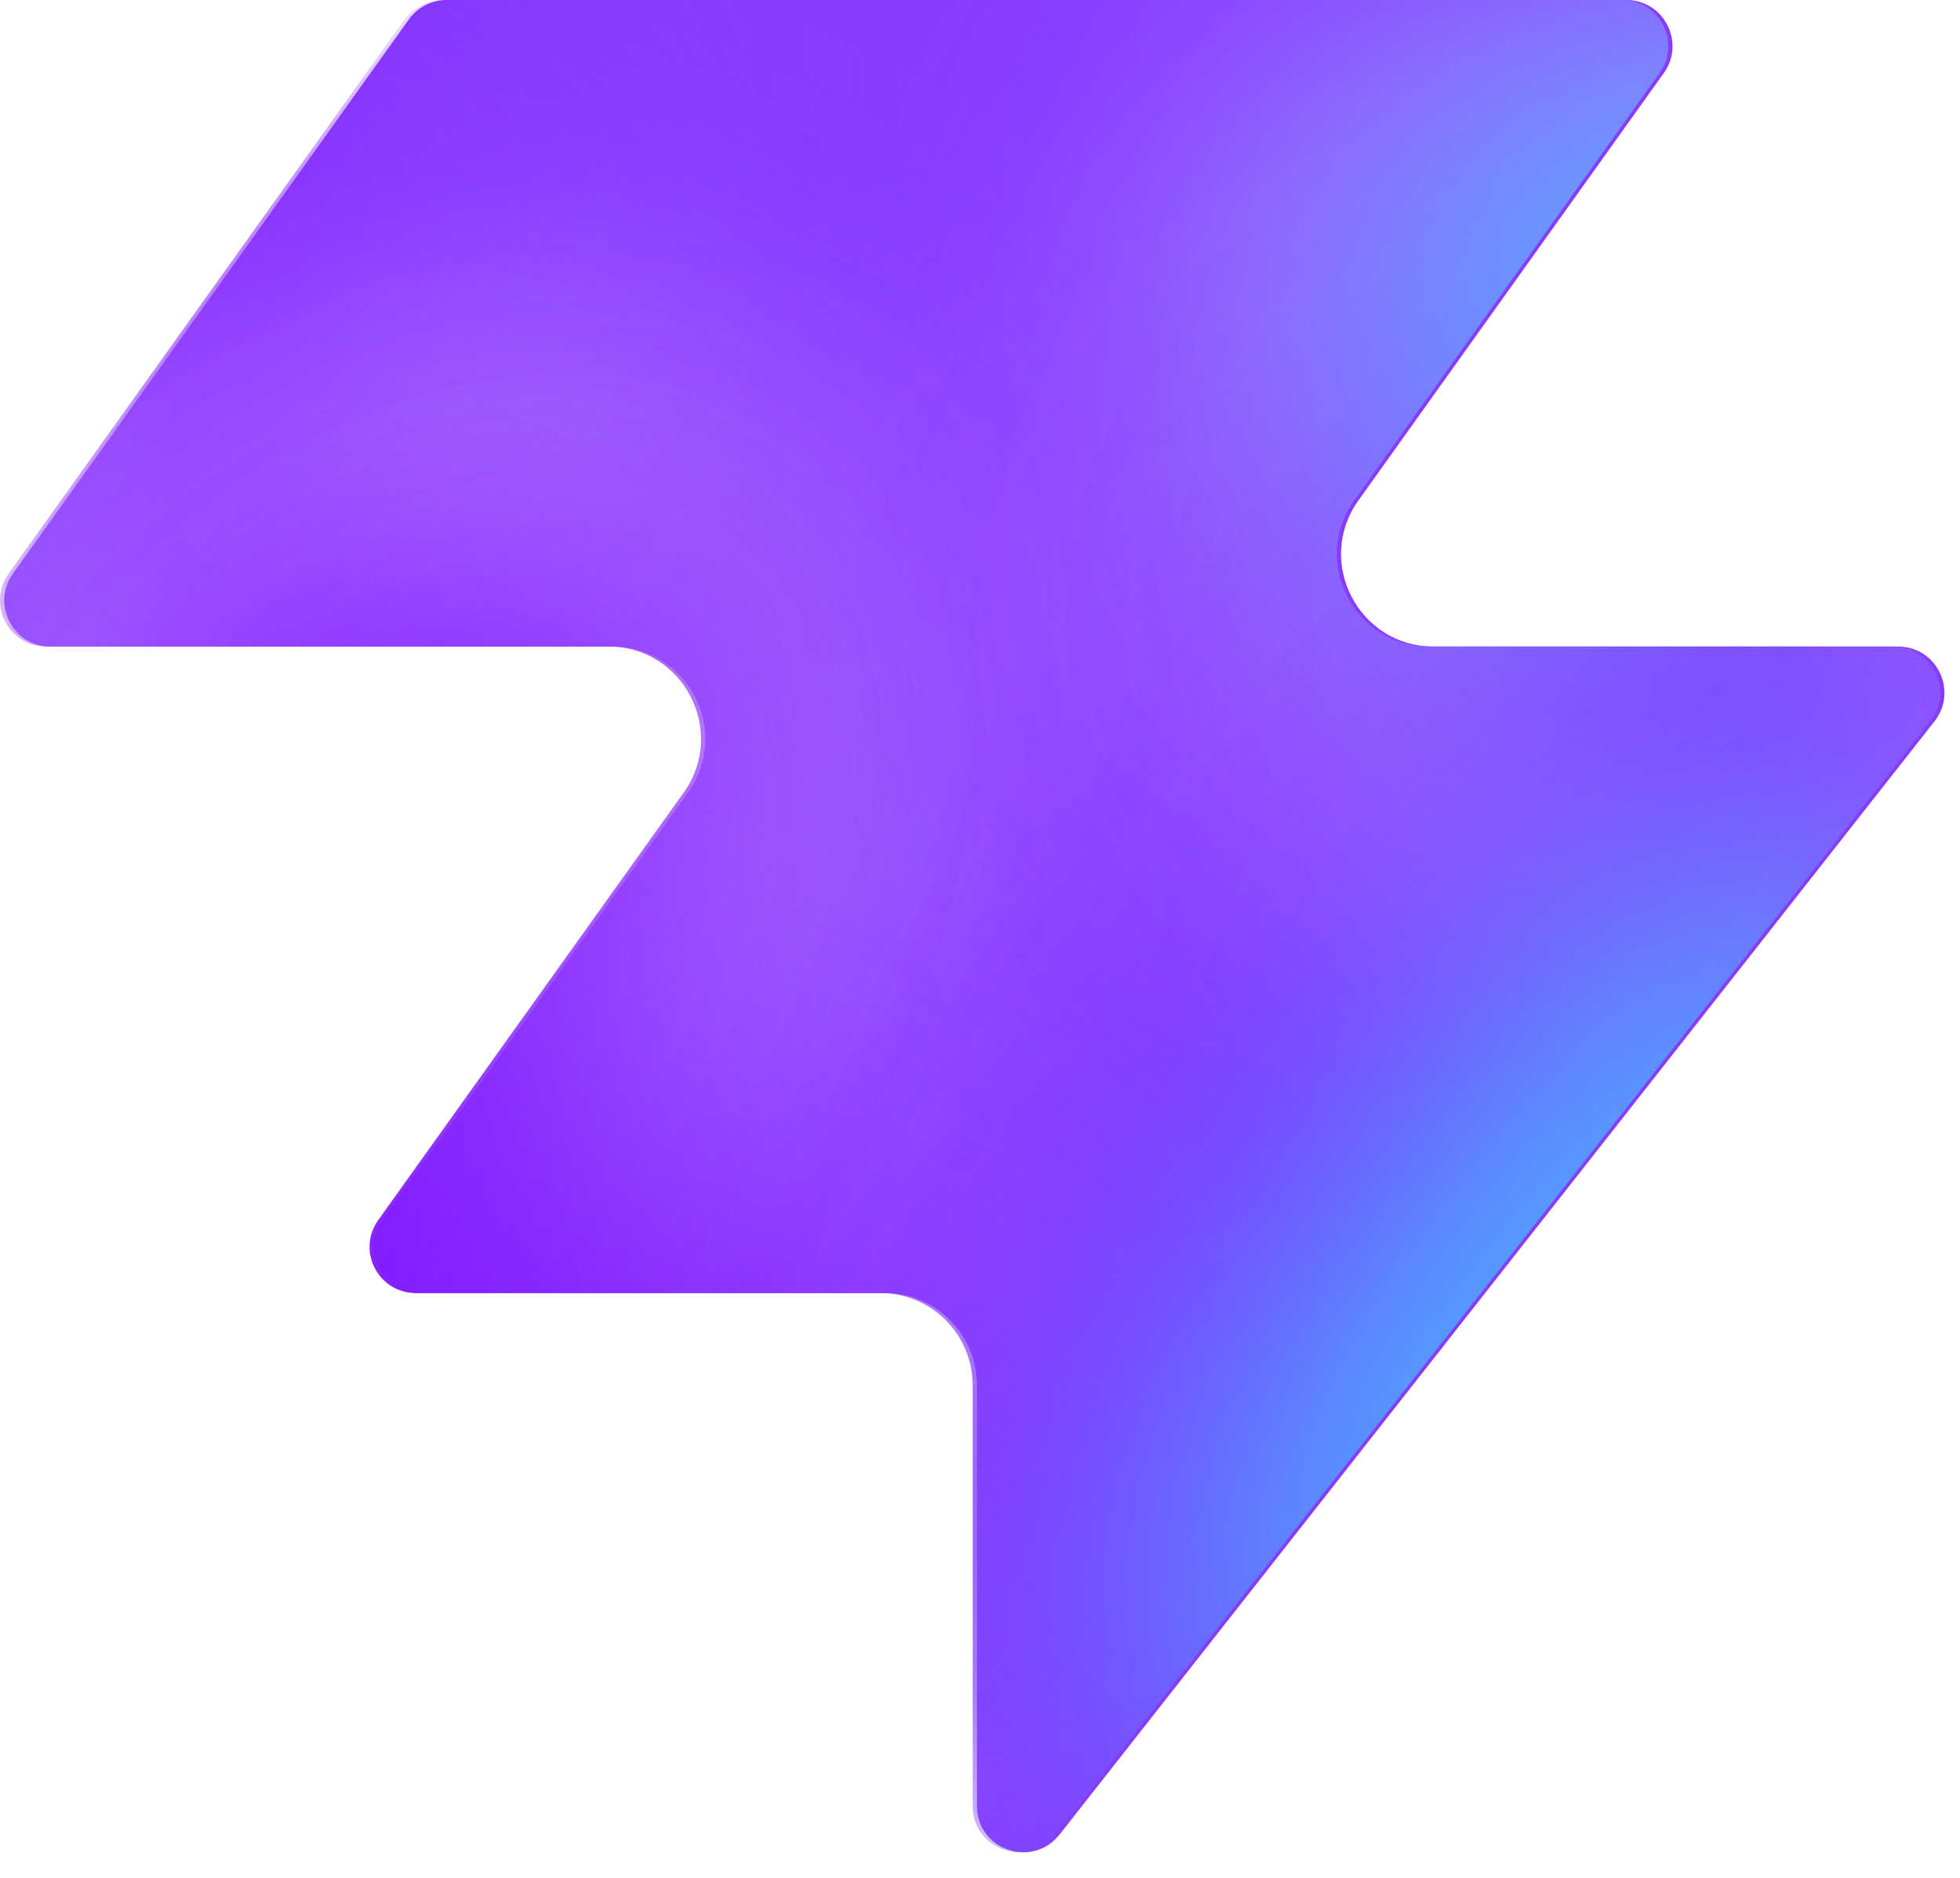
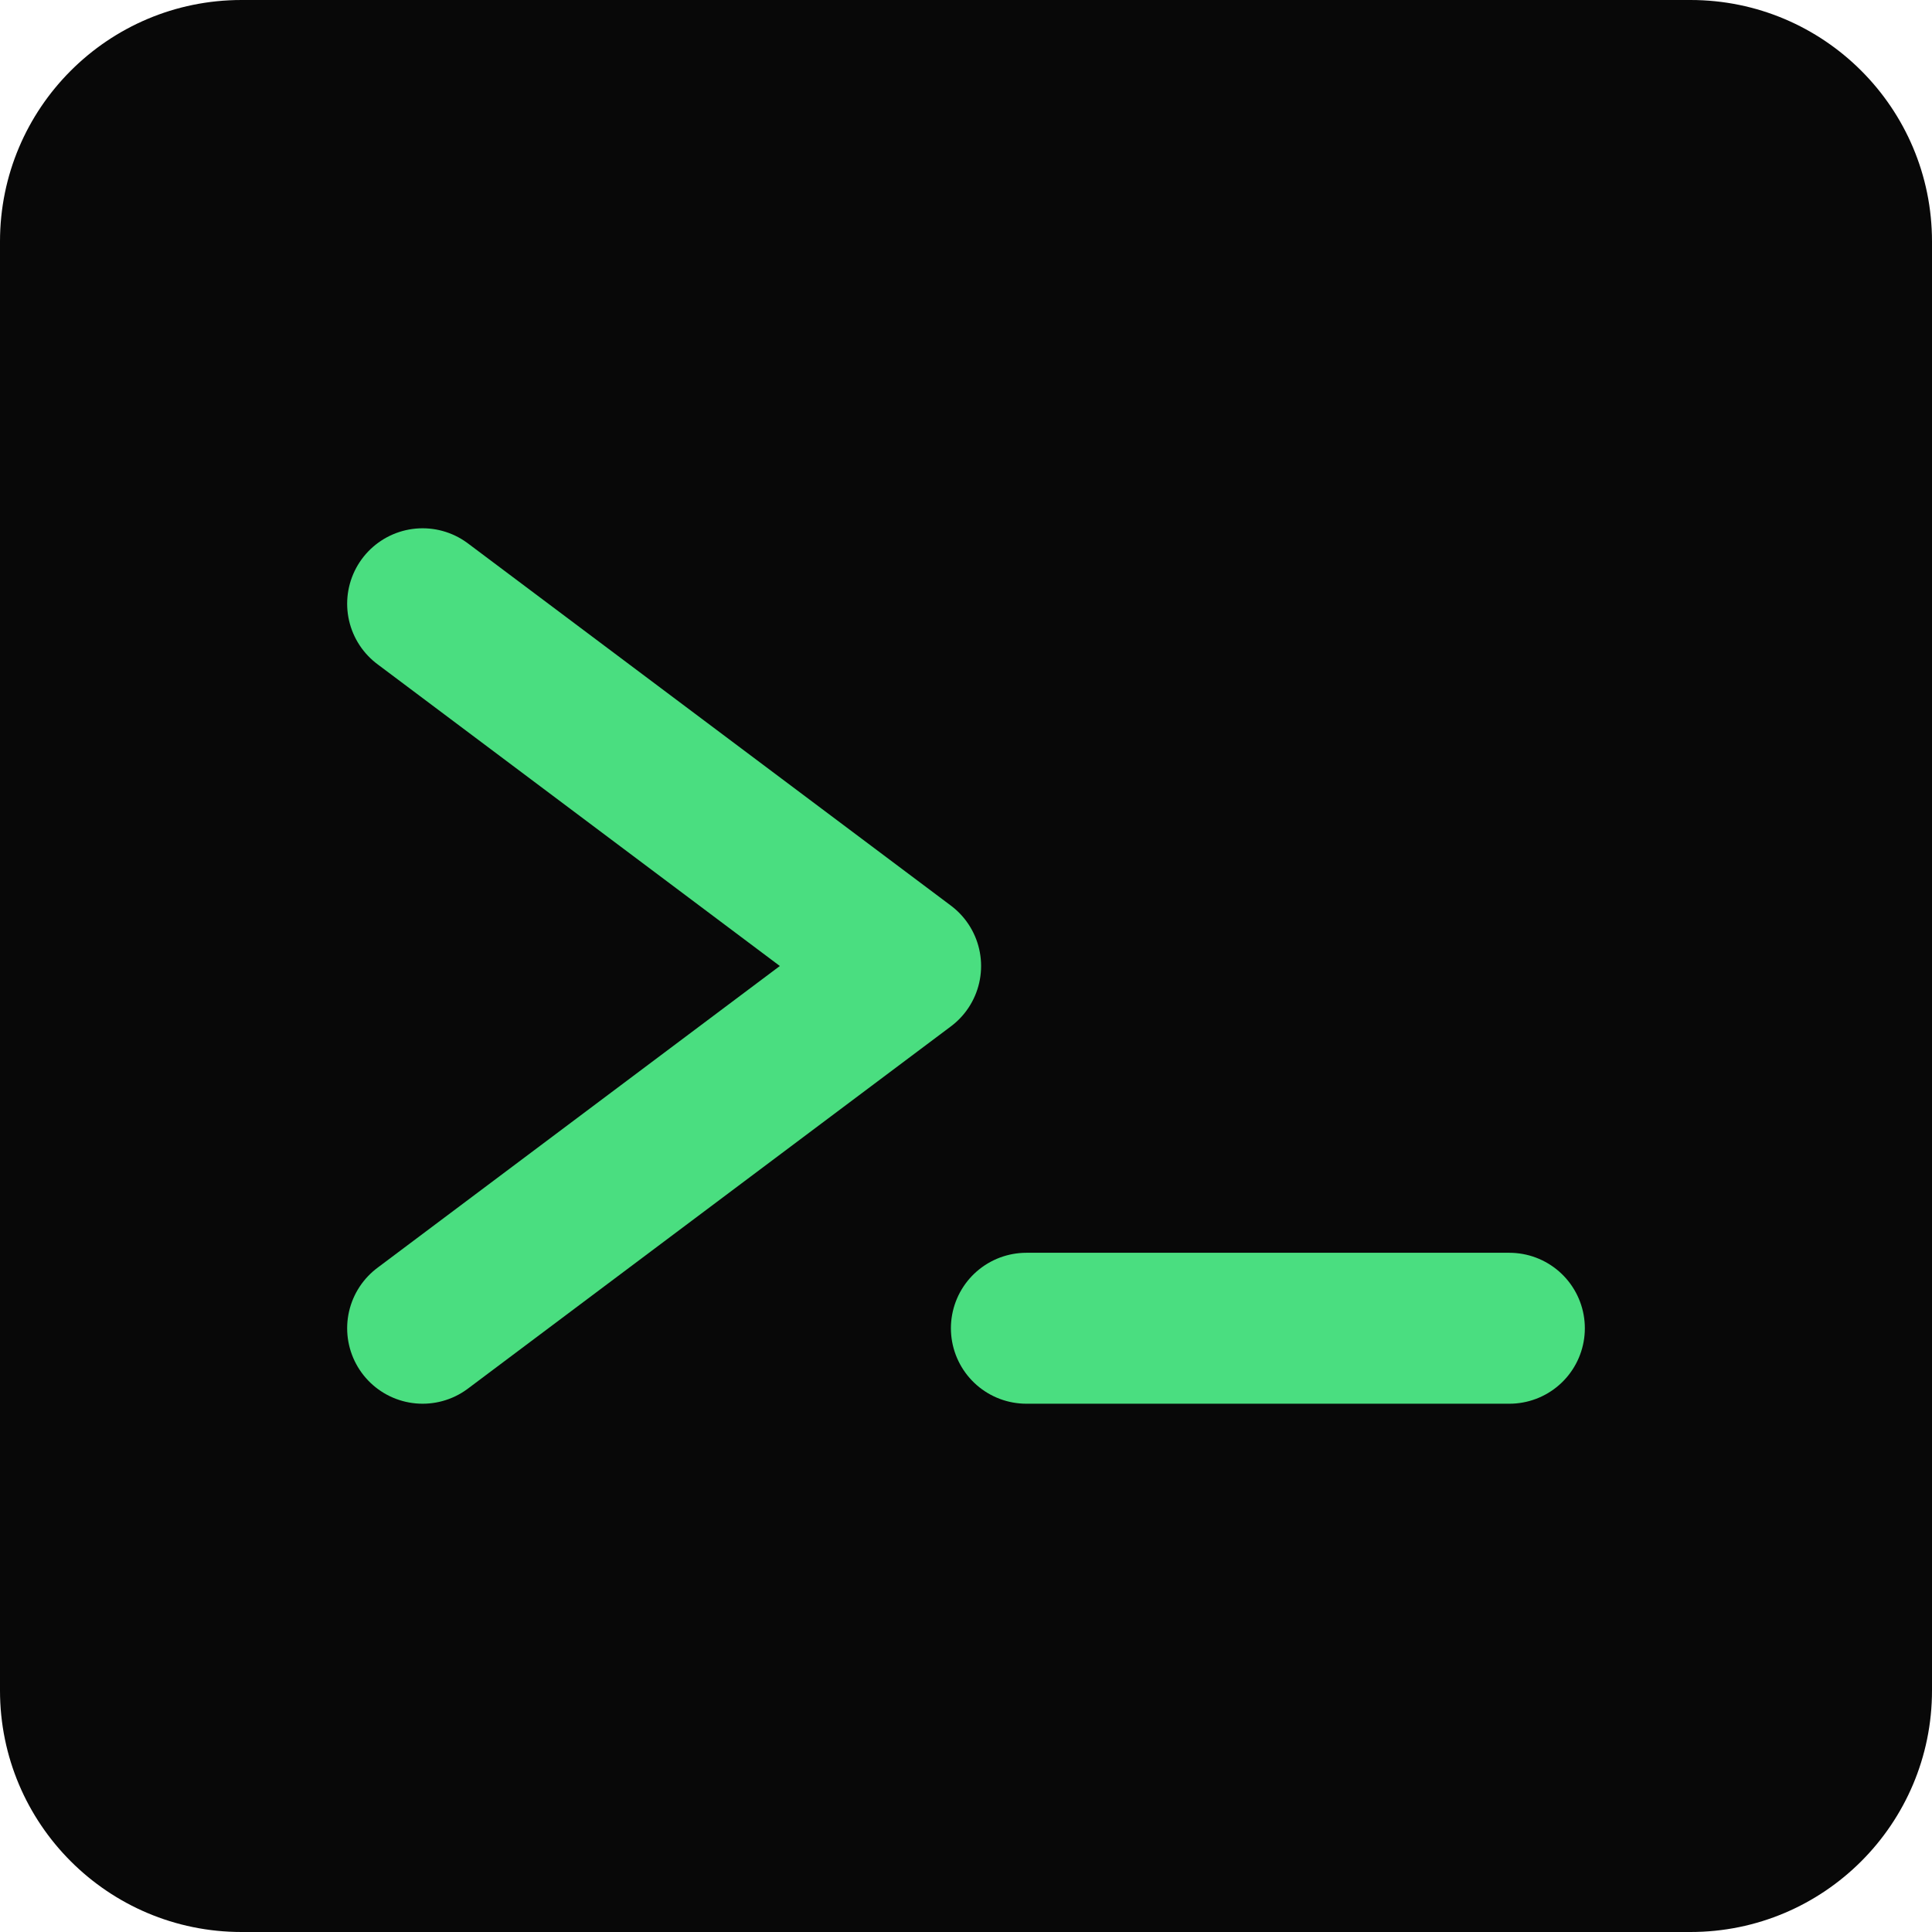
- <svg xmlns="http://www.w3.org/2000/svg" width="48" height="46" fill="none" viewBox="0 0 48 46">
-   <path fill="#863bff" d="M25.946 44.938c-.664.845-2.021.375-2.021-.698V33.937a2.26 2.26 0 0 0-2.262-2.262H10.287c-.92 0-1.456-1.04-.92-1.788l7.48-10.471c1.07-1.497 0-3.578-1.842-3.578H1.237c-.92 0-1.456-1.04-.92-1.788L10.013.474c.214-.297.556-.474.92-.474h28.894c.92 0 1.456 1.04.92 1.788l-7.48 10.471c-1.07 1.498 0 3.579 1.842 3.579h11.377c.943 0 1.473 1.088.89 1.83L25.947 44.94z" style="fill:#863bff;fill:color(display-p3 .525 .23 1);fill-opacity:1" />
-   <mask id="a" width="48" height="46" x="0" y="0" maskUnits="userSpaceOnUse" style="mask-type:alpha">
-     <path fill="#000" d="M25.842 44.938c-.664.844-2.021.375-2.021-.698V33.937a2.26 2.26 0 0 0-2.262-2.262H10.183c-.92 0-1.456-1.04-.92-1.788l7.48-10.471c1.07-1.498 0-3.579-1.842-3.579H1.133c-.92 0-1.456-1.04-.92-1.787L9.91.473c.214-.297.556-.474.92-.474h28.894c.92 0 1.456 1.04.92 1.788l-7.48 10.471c-1.07 1.498 0 3.578 1.842 3.578h11.377c.943 0 1.473 1.088.89 1.832L25.843 44.94z" style="fill:#000;fill-opacity:1" />
-   </mask>
-   <g mask="url(#a)">
-     <g filter="url(#b)">
-       <ellipse cx="5.508" cy="14.704" fill="#ede6ff" rx="5.508" ry="14.704" style="fill:#ede6ff;fill:color(display-p3 .927 .903 1);fill-opacity:1" transform="matrix(.00324 1 1 -.00324 -4.47 31.516)" />
-     </g>
-     <g filter="url(#c)">
-       <ellipse cx="10.399" cy="29.851" fill="#ede6ff" rx="10.399" ry="29.851" style="fill:#ede6ff;fill:color(display-p3 .927 .903 1);fill-opacity:1" transform="matrix(.00324 1 1 -.00324 -39.328 7.883)" />
-     </g>
-     <g filter="url(#d)">
-       <ellipse cx="5.508" cy="30.487" fill="#7e14ff" rx="5.508" ry="30.487" style="fill:#7e14ff;fill:color(display-p3 .492 .077 1);fill-opacity:1" transform="rotate(89.814 -25.913 -14.639)scale(1 -1)" />
-     </g>
-     <g filter="url(#e)">
-       <ellipse cx="5.508" cy="30.599" fill="#7e14ff" rx="5.508" ry="30.599" style="fill:#7e14ff;fill:color(display-p3 .492 .077 1);fill-opacity:1" transform="rotate(89.814 -32.644 -3.334)scale(1 -1)" />
-     </g>
-     <g filter="url(#f)">
-       <ellipse cx="5.508" cy="30.599" fill="#7e14ff" rx="5.508" ry="30.599" style="fill:#7e14ff;fill:color(display-p3 .492 .077 1);fill-opacity:1" transform="matrix(.00324 1 1 -.00324 -34.34 30.47)" />
-     </g>
-     <g filter="url(#g)">
-       <ellipse cx="14.072" cy="22.078" fill="#ede6ff" rx="14.072" ry="22.078" style="fill:#ede6ff;fill:color(display-p3 .927 .903 1);fill-opacity:1" transform="rotate(93.35 24.506 48.493)scale(-1 1)" />
-     </g>
-     <g filter="url(#h)">
-       <ellipse cx="3.47" cy="21.501" fill="#7e14ff" rx="3.47" ry="21.501" style="fill:#7e14ff;fill:color(display-p3 .492 .077 1);fill-opacity:1" transform="rotate(89.009 28.708 47.59)scale(-1 1)" />
-     </g>
-     <g filter="url(#i)">
-       <ellipse cx="3.47" cy="21.501" fill="#7e14ff" rx="3.47" ry="21.501" style="fill:#7e14ff;fill:color(display-p3 .492 .077 1);fill-opacity:1" transform="rotate(89.009 28.708 47.59)scale(-1 1)" />
-     </g>
-     <g filter="url(#j)">
-       <ellipse cx=".387" cy="8.972" fill="#7e14ff" rx="4.407" ry="29.108" style="fill:#7e14ff;fill:color(display-p3 .492 .077 1);fill-opacity:1" transform="rotate(39.51 .387 8.972)" />
-     </g>
-     <g filter="url(#k)">
-       <ellipse cx="47.523" cy="-6.092" fill="#7e14ff" rx="4.407" ry="29.108" style="fill:#7e14ff;fill:color(display-p3 .492 .077 1);fill-opacity:1" transform="rotate(37.892 47.523 -6.092)" />
-     </g>
-     <g filter="url(#l)">
-       <ellipse cx="41.412" cy="6.333" fill="#47bfff" rx="5.971" ry="9.665" style="fill:#47bfff;fill:color(display-p3 .28 .748 1);fill-opacity:1" transform="rotate(37.892 41.412 6.333)" />
-     </g>
-     <g filter="url(#m)">
-       <ellipse cx="-1.879" cy="38.332" fill="#7e14ff" rx="4.407" ry="29.108" style="fill:#7e14ff;fill:color(display-p3 .492 .077 1);fill-opacity:1" transform="rotate(37.892 -1.88 38.332)" />
-     </g>
-     <g filter="url(#n)">
-       <ellipse cx="-1.879" cy="38.332" fill="#7e14ff" rx="4.407" ry="29.108" style="fill:#7e14ff;fill:color(display-p3 .492 .077 1);fill-opacity:1" transform="rotate(37.892 -1.88 38.332)" />
-     </g>
-     <g filter="url(#o)">
-       <ellipse cx="35.651" cy="29.907" fill="#7e14ff" rx="4.407" ry="29.108" style="fill:#7e14ff;fill:color(display-p3 .492 .077 1);fill-opacity:1" transform="rotate(37.892 35.651 29.907)" />
-     </g>
-     <g filter="url(#p)">
-       <ellipse cx="38.418" cy="32.4" fill="#47bfff" rx="5.971" ry="15.297" style="fill:#47bfff;fill:color(display-p3 .28 .748 1);fill-opacity:1" transform="rotate(37.892 38.418 32.4)" />
-     </g>
-   </g>
-   <defs>
-     <filter id="b" width="60.045" height="41.654" x="-19.77" y="16.149" color-interpolation-filters="sRGB" filterUnits="userSpaceOnUse">
-       <feFlood flood-opacity="0" result="BackgroundImageFix" />
-       <feBlend in="SourceGraphic" in2="BackgroundImageFix" result="shape" />
-       <feGaussianBlur result="effect1_foregroundBlur_2002_17158" stdDeviation="7.659" />
-     </filter>
-     <filter id="c" width="90.34" height="51.437" x="-54.613" y="-7.533" color-interpolation-filters="sRGB" filterUnits="userSpaceOnUse">
-       <feFlood flood-opacity="0" result="BackgroundImageFix" />
-       <feBlend in="SourceGraphic" in2="BackgroundImageFix" result="shape" />
-       <feGaussianBlur result="effect1_foregroundBlur_2002_17158" stdDeviation="7.659" />
-     </filter>
-     <filter id="d" width="79.355" height="29.4" x="-49.64" y="2.03" color-interpolation-filters="sRGB" filterUnits="userSpaceOnUse">
-       <feFlood flood-opacity="0" result="BackgroundImageFix" />
-       <feBlend in="SourceGraphic" in2="BackgroundImageFix" result="shape" />
-       <feGaussianBlur result="effect1_foregroundBlur_2002_17158" stdDeviation="4.596" />
-     </filter>
-     <filter id="e" width="79.579" height="29.4" x="-45.045" y="20.029" color-interpolation-filters="sRGB" filterUnits="userSpaceOnUse">
-       <feFlood flood-opacity="0" result="BackgroundImageFix" />
-       <feBlend in="SourceGraphic" in2="BackgroundImageFix" result="shape" />
-       <feGaussianBlur result="effect1_foregroundBlur_2002_17158" stdDeviation="4.596" />
-     </filter>
-     <filter id="f" width="79.579" height="29.4" x="-43.513" y="21.178" color-interpolation-filters="sRGB" filterUnits="userSpaceOnUse">
-       <feFlood flood-opacity="0" result="BackgroundImageFix" />
-       <feBlend in="SourceGraphic" in2="BackgroundImageFix" result="shape" />
-       <feGaussianBlur result="effect1_foregroundBlur_2002_17158" stdDeviation="4.596" />
-     </filter>
-     <filter id="g" width="74.749" height="58.852" x="15.756" y="-17.901" color-interpolation-filters="sRGB" filterUnits="userSpaceOnUse">
-       <feFlood flood-opacity="0" result="BackgroundImageFix" />
-       <feBlend in="SourceGraphic" in2="BackgroundImageFix" result="shape" />
-       <feGaussianBlur result="effect1_foregroundBlur_2002_17158" stdDeviation="7.659" />
-     </filter>
-     <filter id="h" width="61.377" height="25.362" x="23.548" y="2.284" color-interpolation-filters="sRGB" filterUnits="userSpaceOnUse">
-       <feFlood flood-opacity="0" result="BackgroundImageFix" />
-       <feBlend in="SourceGraphic" in2="BackgroundImageFix" result="shape" />
-       <feGaussianBlur result="effect1_foregroundBlur_2002_17158" stdDeviation="4.596" />
-     </filter>
-     <filter id="i" width="61.377" height="25.362" x="23.548" y="2.284" color-interpolation-filters="sRGB" filterUnits="userSpaceOnUse">
-       <feFlood flood-opacity="0" result="BackgroundImageFix" />
-       <feBlend in="SourceGraphic" in2="BackgroundImageFix" result="shape" />
-       <feGaussianBlur result="effect1_foregroundBlur_2002_17158" stdDeviation="4.596" />
-     </filter>
-     <filter id="j" width="56.045" height="63.649" x="-27.636" y="-22.853" color-interpolation-filters="sRGB" filterUnits="userSpaceOnUse">
-       <feFlood flood-opacity="0" result="BackgroundImageFix" />
-       <feBlend in="SourceGraphic" in2="BackgroundImageFix" result="shape" />
-       <feGaussianBlur result="effect1_foregroundBlur_2002_17158" stdDeviation="4.596" />
-     </filter>
-     <filter id="k" width="54.814" height="64.646" x="20.116" y="-38.415" color-interpolation-filters="sRGB" filterUnits="userSpaceOnUse">
-       <feFlood flood-opacity="0" result="BackgroundImageFix" />
-       <feBlend in="SourceGraphic" in2="BackgroundImageFix" result="shape" />
-       <feGaussianBlur result="effect1_foregroundBlur_2002_17158" stdDeviation="4.596" />
-     </filter>
-     <filter id="l" width="33.541" height="35.313" x="24.641" y="-11.323" color-interpolation-filters="sRGB" filterUnits="userSpaceOnUse">
-       <feFlood flood-opacity="0" result="BackgroundImageFix" />
-       <feBlend in="SourceGraphic" in2="BackgroundImageFix" result="shape" />
-       <feGaussianBlur result="effect1_foregroundBlur_2002_17158" stdDeviation="4.596" />
-     </filter>
-     <filter id="m" width="54.814" height="64.646" x="-29.286" y="6.009" color-interpolation-filters="sRGB" filterUnits="userSpaceOnUse">
-       <feFlood flood-opacity="0" result="BackgroundImageFix" />
-       <feBlend in="SourceGraphic" in2="BackgroundImageFix" result="shape" />
-       <feGaussianBlur result="effect1_foregroundBlur_2002_17158" stdDeviation="4.596" />
-     </filter>
-     <filter id="n" width="54.814" height="64.646" x="-29.286" y="6.009" color-interpolation-filters="sRGB" filterUnits="userSpaceOnUse">
-       <feFlood flood-opacity="0" result="BackgroundImageFix" />
-       <feBlend in="SourceGraphic" in2="BackgroundImageFix" result="shape" />
-       <feGaussianBlur result="effect1_foregroundBlur_2002_17158" stdDeviation="4.596" />
-     </filter>
-     <filter id="o" width="54.814" height="64.646" x="8.244" y="-2.416" color-interpolation-filters="sRGB" filterUnits="userSpaceOnUse">
-       <feFlood flood-opacity="0" result="BackgroundImageFix" />
-       <feBlend in="SourceGraphic" in2="BackgroundImageFix" result="shape" />
-       <feGaussianBlur result="effect1_foregroundBlur_2002_17158" stdDeviation="4.596" />
-     </filter>
-     <filter id="p" width="39.409" height="43.623" x="18.713" y="10.588" color-interpolation-filters="sRGB" filterUnits="userSpaceOnUse">
-       <feFlood flood-opacity="0" result="BackgroundImageFix" />
-       <feBlend in="SourceGraphic" in2="BackgroundImageFix" result="shape" />
-       <feGaussianBlur result="effect1_foregroundBlur_2002_17158" stdDeviation="4.596" />
-     </filter>
-   </defs>
+ <svg xmlns="http://www.w3.org/2000/svg" viewBox="0 0 32 32">
+   <rect width="32" height="32" rx="4" fill="#080808" />
+   <path d="M7 10 L15 16 L7 22" stroke="#4ADE80" stroke-width="2.5" fill="none" stroke-linecap="round" stroke-linejoin="round" />
+   <line x1="17" y1="22" x2="25" y2="22" stroke="#4ADE80" stroke-width="2.5" stroke-linecap="round" />
</svg>
